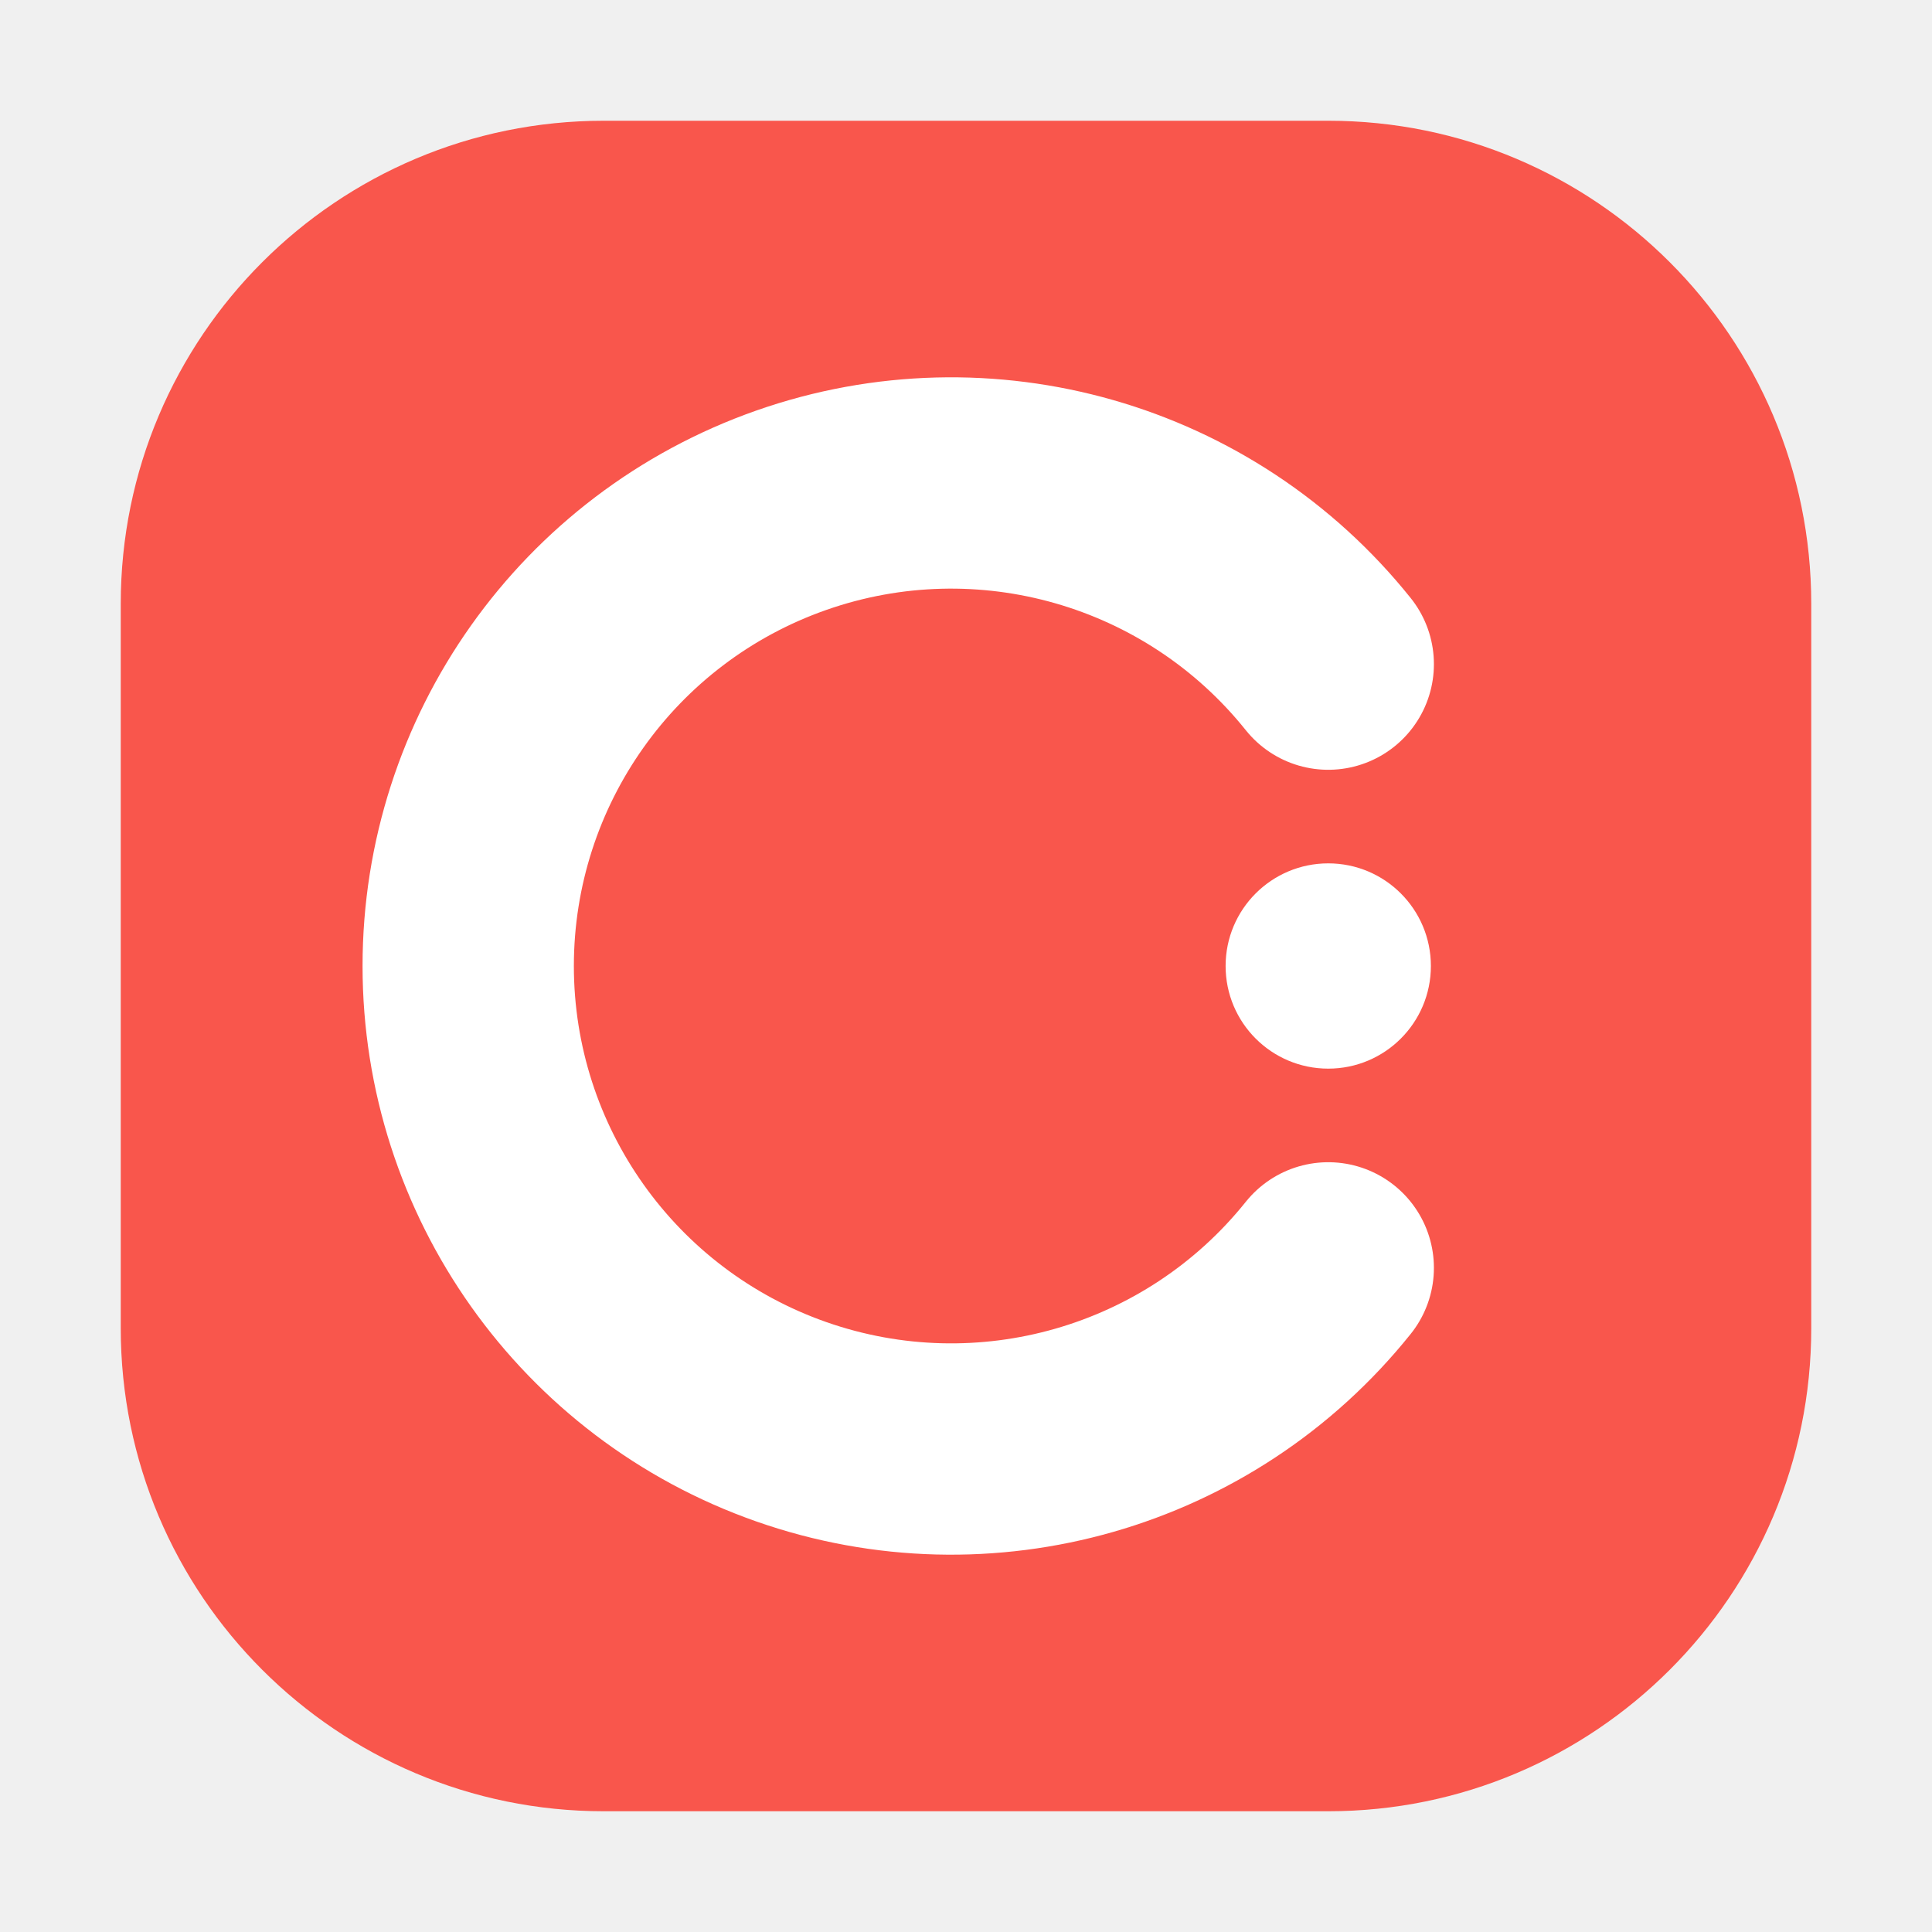
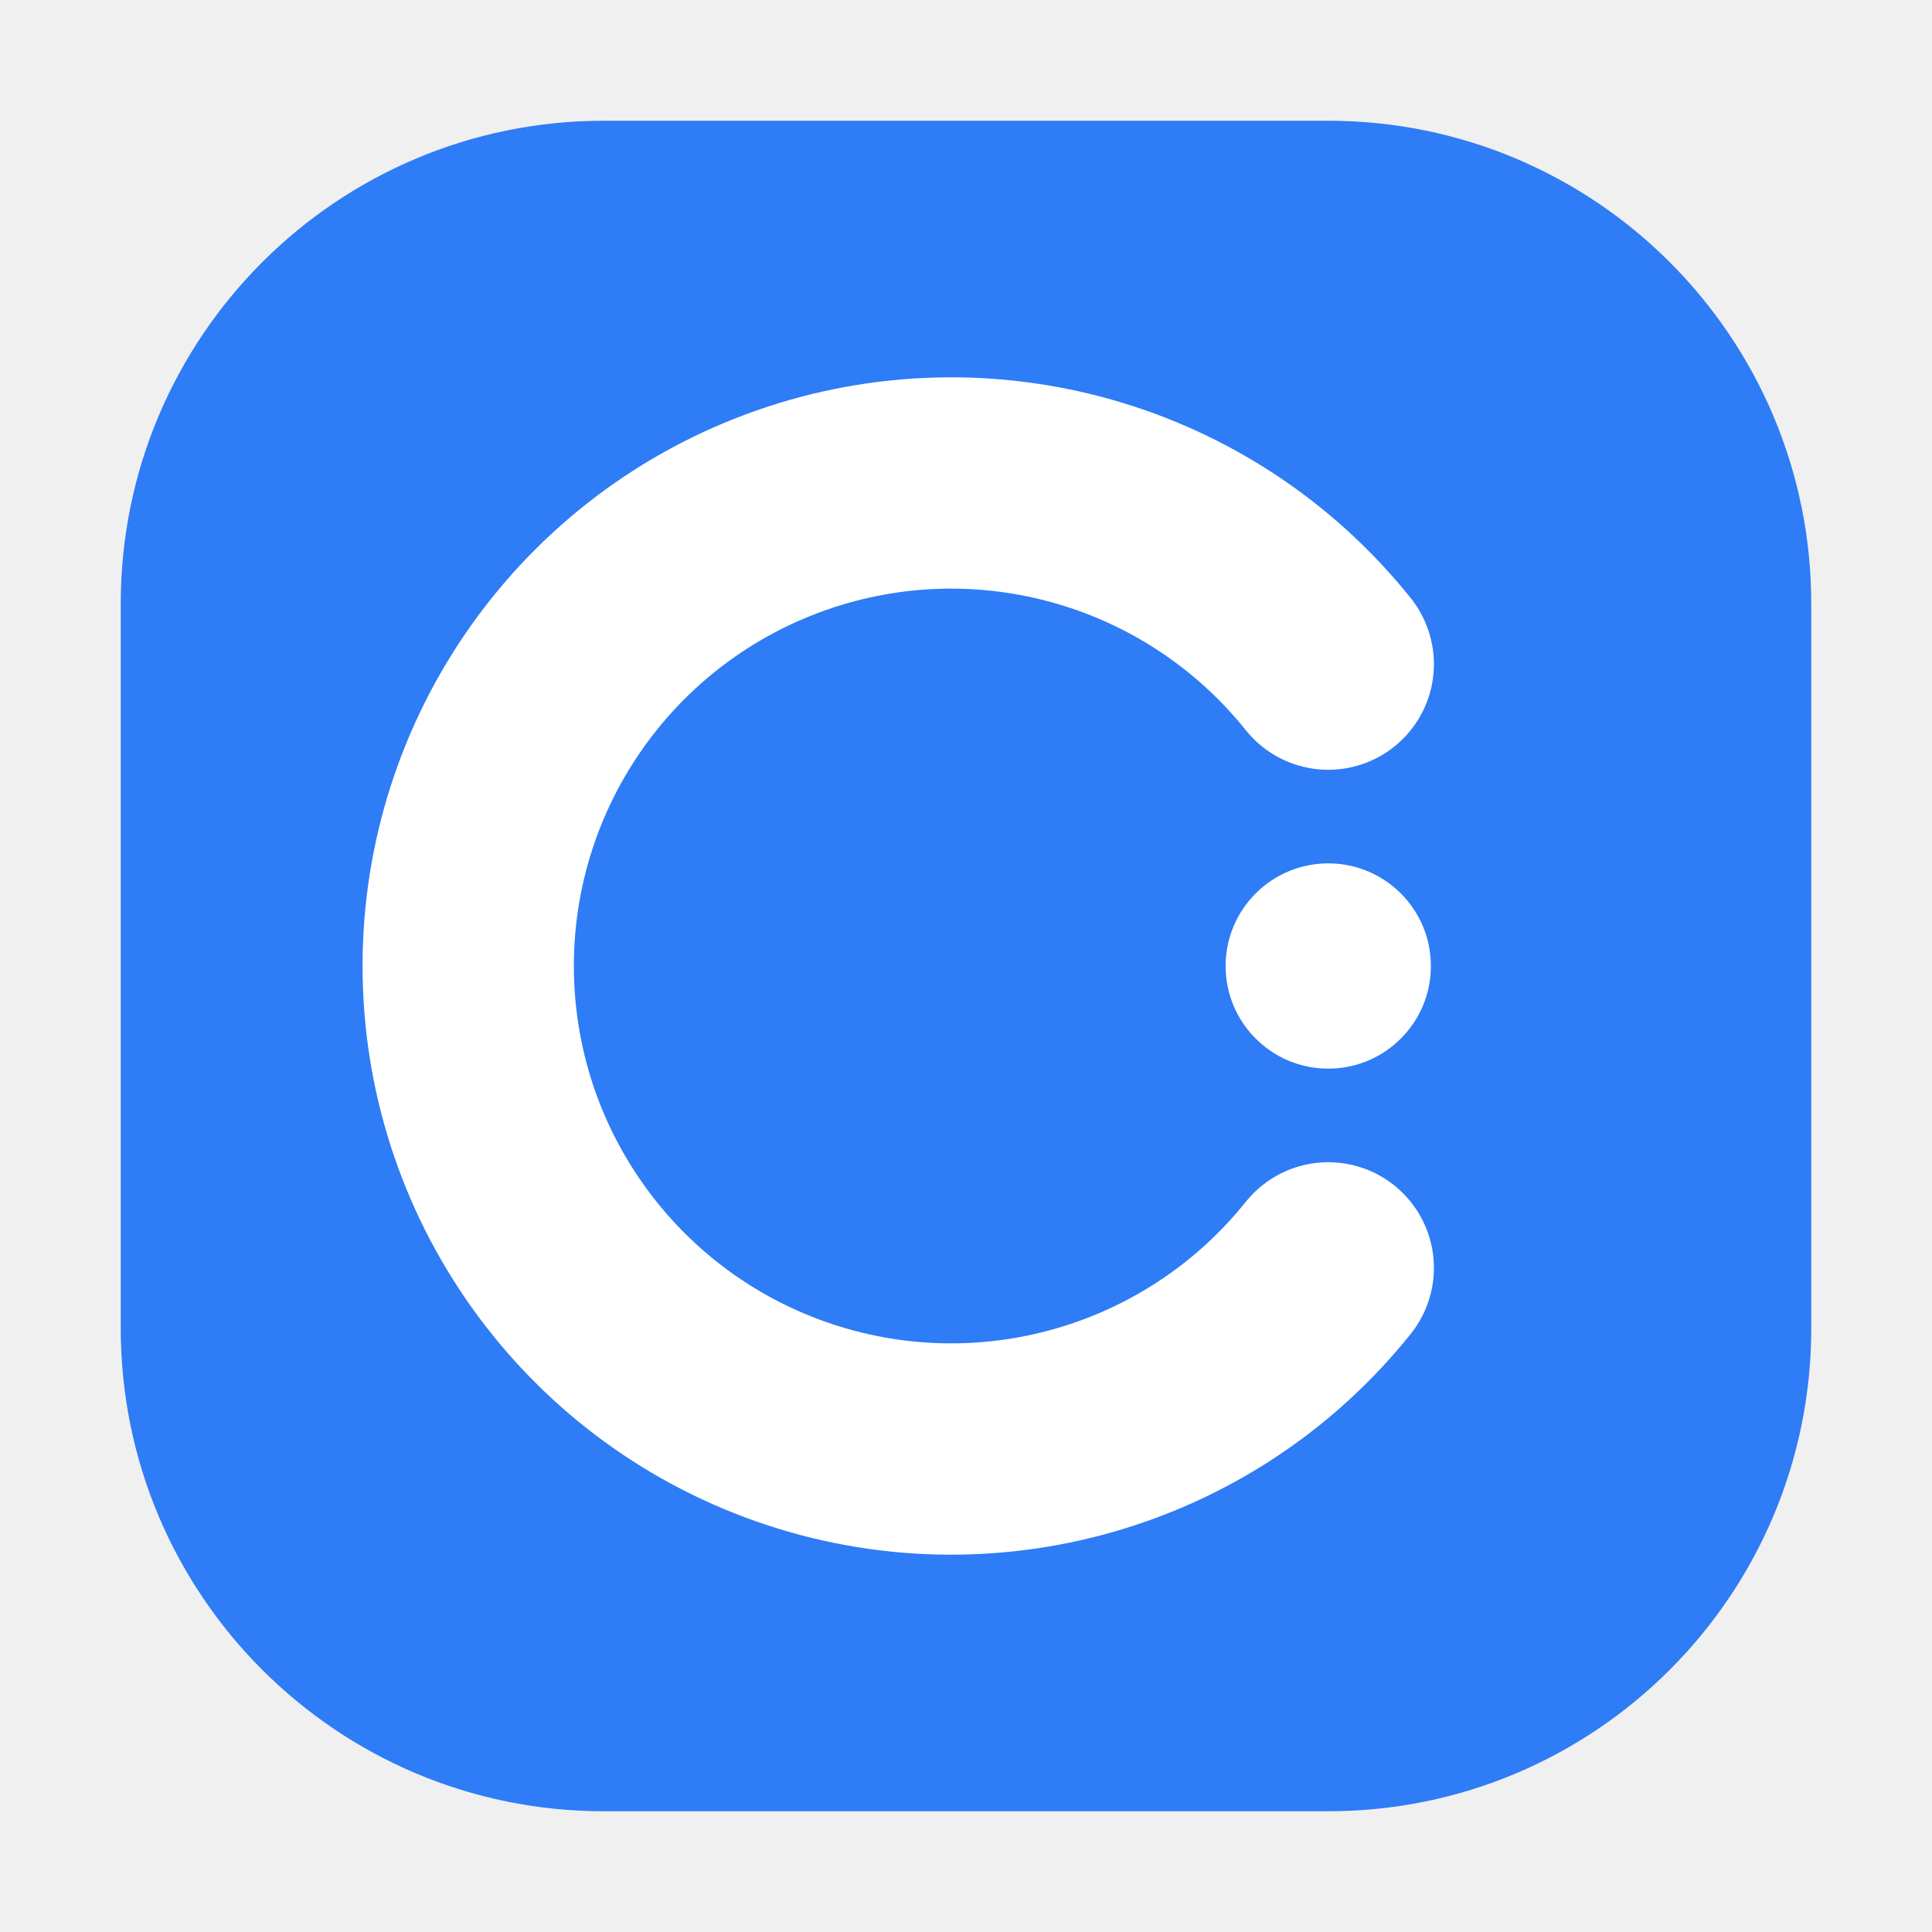
<svg xmlns="http://www.w3.org/2000/svg" width="64" height="64" viewBox="0 0 64 64" fill="none">
-   <rect x="4" y="4" width="56" height="56" rx="16" fill="#F9564C" />
+   <rect x="4" y="4" width="56" height="56" rx="16" fill="#2e7cf6" />
  <path d="M44 22a16 16 0 1 0 0 20" fill="none" stroke="#fff" stroke-width="7" stroke-linecap="round" />
  <circle cx="44" cy="32" r="3.4" fill="#fff" />
</svg>
